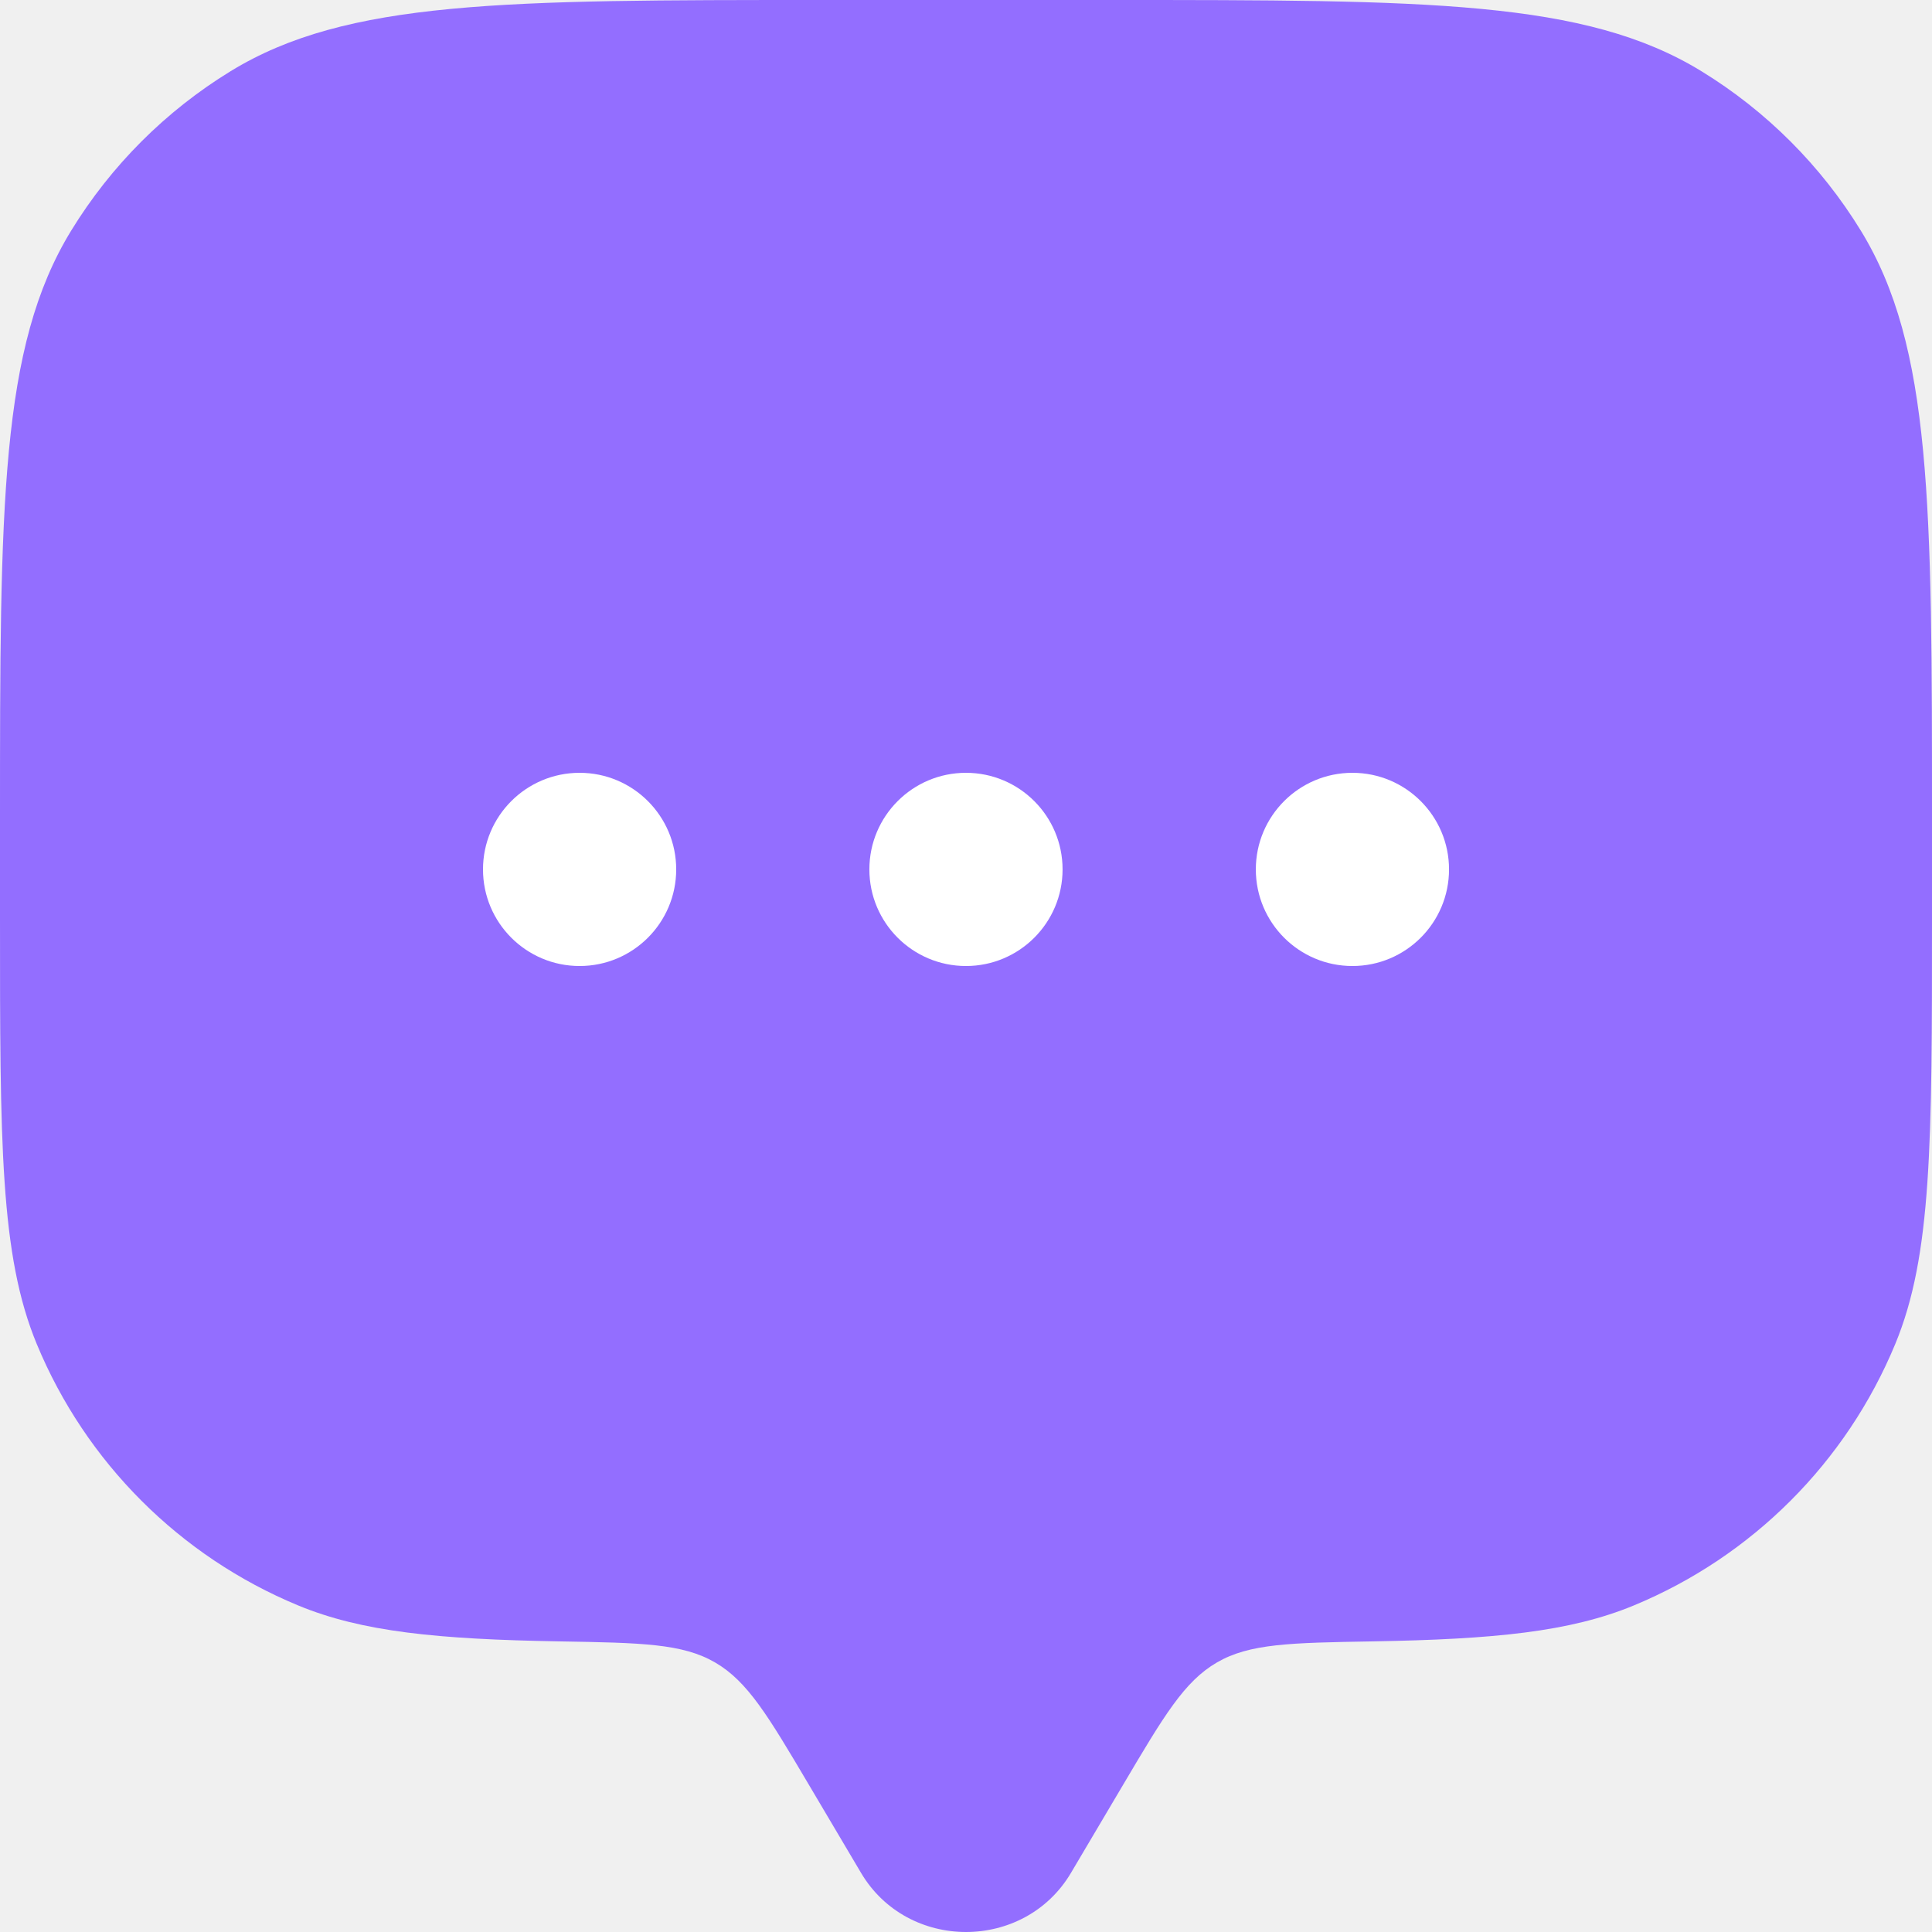
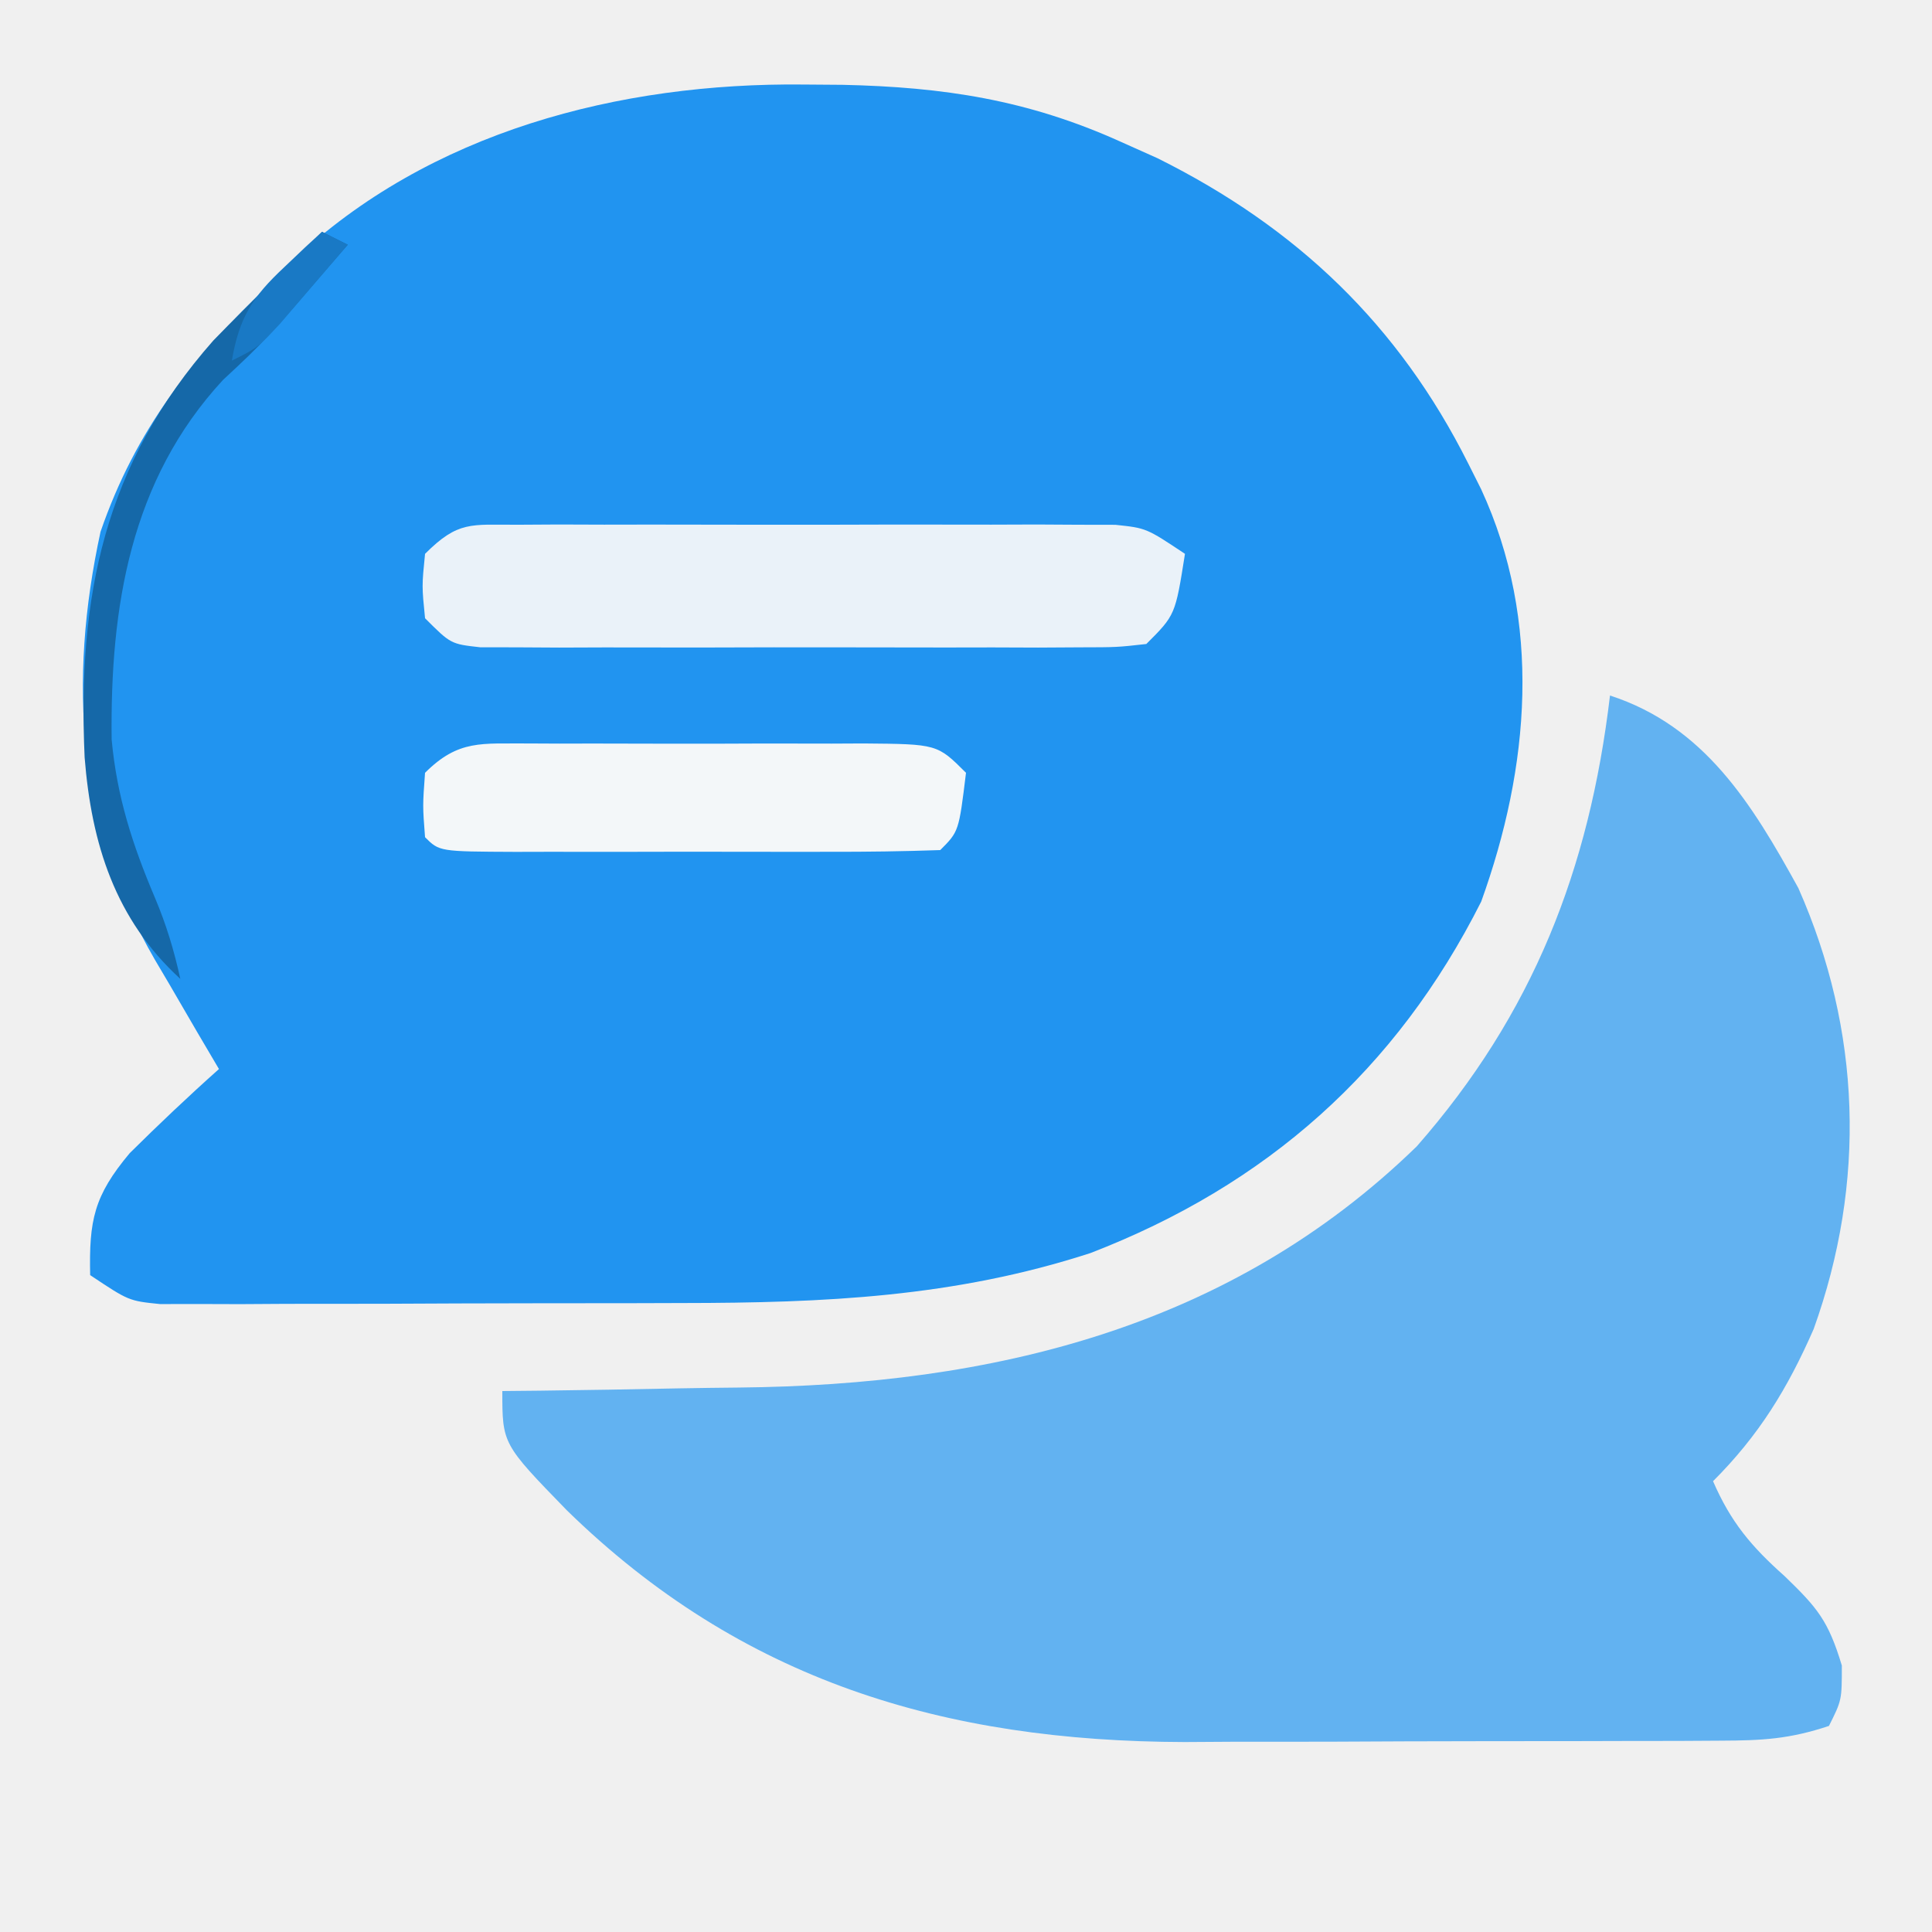
- <svg xmlns="http://www.w3.org/2000/svg" width="300" height="300" viewBox="0 0 300 300" fill="none">
-   <path d="M174.433 277.078L166.301 290.817C159.053 303.061 140.948 303.061 133.7 290.817L125.568 277.078C119.261 266.422 116.108 261.096 111.042 258.148C105.977 255.202 99.599 255.092 86.844 254.873C68.014 254.548 56.204 253.394 46.299 249.292C27.922 241.679 13.321 227.08 5.709 208.702C-4.47037e-07 194.92 0 177.446 0 142.501V127.5C0 78.399 -8.94073e-07 53.848 11.052 35.813C17.236 25.721 25.721 17.236 35.813 11.052C53.848 -8.94073e-07 78.399 0 127.5 0H172.501C221.602 0 246.152 -8.94073e-07 264.188 11.052C274.281 17.236 282.765 25.721 288.949 35.813C300.001 53.848 300.001 78.399 300.001 127.5V142.501C300.001 177.446 300.001 194.92 294.292 208.702C286.68 227.08 272.08 241.679 253.702 249.292C243.797 253.394 231.988 254.548 213.157 254.873C200.401 255.092 194.024 255.202 188.959 258.148C183.893 261.094 180.739 266.422 174.433 277.078Z" fill="#936EFF" />
-   <path d="M225.004 135.002C225.004 143.287 218.288 150.002 210.004 150.002C201.719 150.002 195.004 143.287 195.004 135.002C195.004 126.717 201.719 120.002 210.004 120.002C218.288 120.002 225.004 126.717 225.004 135.002Z" fill="white" />
-   <path d="M164.996 135.002C164.996 143.287 158.281 150.002 149.996 150.002C141.712 150.002 134.996 143.287 134.996 135.002C134.996 126.717 141.712 120.002 149.996 120.002C158.281 120.002 164.996 126.717 164.996 135.002Z" fill="white" />
-   <path d="M105 135.002C105 143.287 98.284 150.002 90 150.002C81.716 150.002 75 143.287 75 135.002C75 126.717 81.716 120.002 90 120.002C98.284 120.002 105 126.717 105 135.002Z" fill="white" />
+ <svg xmlns="http://www.w3.org/2000/svg" version="1.1" width="150" height="150">
+   <path d="M0 0 C1.005 0.008 2.01 0.015 3.046 0.023 C10.881 0.196 17.419 1.184 24.625 4.438 C26.046 5.074 26.046 5.074 27.496 5.723 C38.31 11.107 46.213 18.648 51.625 29.438 C52.116 30.416 52.116 30.416 52.617 31.414 C57.377 41.705 56.39 52.996 52.625 63.438 C46.026 76.532 35.953 85.456 22.281 90.727 C11.726 94.154 1.613 94.595 -9.398 94.605 C-10.622 94.609 -11.845 94.612 -13.105 94.616 C-15.675 94.621 -18.245 94.623 -20.815 94.623 C-24.758 94.625 -28.701 94.643 -32.645 94.662 C-35.146 94.665 -37.647 94.667 -40.148 94.668 C-41.33 94.675 -42.511 94.682 -43.728 94.69 C-44.82 94.687 -45.912 94.684 -47.037 94.68 C-47.998 94.682 -48.959 94.683 -49.949 94.685 C-52.375 94.438 -52.375 94.438 -55.375 92.438 C-55.465 88.191 -55.086 86.285 -52.305 82.969 C-50.044 80.729 -47.751 78.554 -45.375 76.438 C-45.929 75.496 -46.484 74.555 -47.055 73.586 C-47.787 72.328 -48.519 71.07 -49.25 69.812 C-49.615 69.195 -49.98 68.578 -50.355 67.941 C-56.369 57.554 -57.099 46.398 -54.57 34.723 C-51.827 26.768 -47.41 21.2 -41.375 15.438 C-40.809 14.864 -40.243 14.29 -39.66 13.699 C-29.029 3.64 -14.257 -0.152 0 0 Z " fill="#2194F0" transform="translate(62.375,6.5625)" />
+   <path d="M0 0 C7.337 2.382 11.028 8.416 14.625 14.953 C19.518 26.018 19.897 37.817 15.812 49.188 C13.782 53.818 11.57 57.43 8 61 C9.385 64.189 10.977 66.075 13.562 68.375 C16.108 70.836 16.947 71.824 18 75.312 C18 78 18 78 17 80 C13.934 81.022 11.829 81.133 8.617 81.145 C7.515 81.152 6.413 81.158 5.277 81.165 C3.487 81.166 3.487 81.166 1.66 81.168 C0.428 81.171 -0.805 81.175 -2.075 81.178 C-4.69 81.183 -7.305 81.185 -9.92 81.185 C-13.89 81.185 -17.86 81.206 -21.83 81.225 C-24.375 81.228 -26.92 81.23 -29.465 81.23 C-30.64 81.238 -31.816 81.245 -33.027 81.252 C-51.683 81.201 -67.432 76.51 -81 63.25 C-86 58.106 -86 58.106 -86 54 C-85.049 53.991 -84.097 53.981 -83.117 53.972 C-79.51 53.931 -75.904 53.865 -72.298 53.792 C-70.751 53.765 -69.205 53.743 -67.658 53.729 C-48.04 53.538 -29.539 49.147 -15 35 C-5.972 24.703 -1.603 13.494 0 0 Z " fill="#62B2F1" transform="translate(125,54)" />
+   <path d="M0 0 C1.071 -0.006 2.143 -0.013 3.246 -0.019 C4.408 -0.015 5.569 -0.011 6.766 -0.007 C7.955 -0.009 9.143 -0.011 10.368 -0.013 C12.886 -0.014 15.403 -0.01 17.921 -0.002 C21.781 0.009 25.642 -0.002 29.502 -0.015 C31.944 -0.013 34.386 -0.011 36.828 -0.007 C37.988 -0.011 39.147 -0.015 40.342 -0.019 C41.953 -0.01 41.953 -0.01 43.598 0 C45.018 0.002 45.018 0.002 46.466 0.005 C48.864 0.259 48.864 0.259 51.864 2.259 C51.114 7.009 51.114 7.009 48.864 9.259 C46.586 9.513 46.586 9.513 43.711 9.518 C42.637 9.524 41.562 9.53 40.455 9.537 C39.29 9.533 38.126 9.529 36.926 9.524 C35.735 9.526 34.544 9.528 33.317 9.53 C30.795 9.532 28.273 9.528 25.751 9.52 C21.88 9.509 18.009 9.519 14.137 9.532 C11.692 9.531 9.246 9.528 6.801 9.524 C5.054 9.53 5.054 9.53 3.272 9.537 C1.66 9.527 1.66 9.527 0.016 9.518 C-1.407 9.515 -1.407 9.515 -2.859 9.513 C-5.136 9.259 -5.136 9.259 -7.136 7.259 C-7.386 4.759 -7.386 4.759 -7.136 2.259 C-4.564 -0.314 -3.575 0.006 0 0 Z " fill="#EAF2F9" transform="translate(40.13647,40.74121)" />
+   <path d="M0 0 C1.222 0.006 1.222 0.006 2.469 0.012 C3.304 0.01 4.14 0.008 5.001 0.006 C6.77 0.005 8.539 0.009 10.307 0.017 C13.02 0.028 15.732 0.017 18.445 0.004 C20.161 0.006 21.877 0.008 23.594 0.012 C24.408 0.008 25.223 0.004 26.062 0 C31.801 0.048 31.801 0.048 34.031 2.278 C33.475 6.833 33.475 6.833 32.031 8.278 C29.158 8.379 26.31 8.418 23.437 8.411 C22.575 8.412 21.714 8.413 20.826 8.414 C19 8.414 17.174 8.412 15.348 8.408 C12.543 8.403 9.738 8.408 6.933 8.415 C5.164 8.414 3.394 8.413 1.625 8.411 C0.78 8.413 -0.065 8.415 -0.935 8.417 C-6.854 8.393 -6.854 8.393 -7.969 7.278 C-8.156 4.84 -8.156 4.84 -7.969 2.278 C-5.366 -0.325 -3.546 0.03 0 0 Z " fill="#F3F7F9" transform="translate(40.96899,57.72211)" />
+   <path d="M0 0 C0.66 0.33 1.32 0.66 2 1 C-4.439 8.478 -4.439 8.478 -7.688 11.5 C-14.881 19.277 -16.453 29.135 -16.332 39.414 C-15.918 43.883 -14.716 47.583 -12.973 51.695 C-12.087 53.794 -11.486 55.78 -11 58 C-16.058 53.377 -17.898 47.525 -18.43 40.797 C-18.984 28.319 -16.925 18.059 -8.438 8.438 C-6.979 6.938 -5.5 5.458 -4 4 C-3.248 3.248 -2.497 2.497 -1.723 1.723 C-1.154 1.154 -0.586 0.586 0 0 Z " fill="#1568A8" transform="translate(25,18)" />
+   <path d="M0 0 C0.66 0.33 1.32 0.66 2 1 C0.879 2.316 -0.247 3.628 -1.375 4.938 C-2.001 5.668 -2.628 6.399 -3.273 7.152 C-5 9 -5 9 -7 10 C-6.424 6.647 -5.407 5.062 -2.938 2.75 C-2.39 2.229 -1.842 1.708 -1.277 1.172 C-0.645 0.592 -0.645 0.592 0 0 Z " fill="#1979C5" transform="translate(25,18)" />
</svg>
